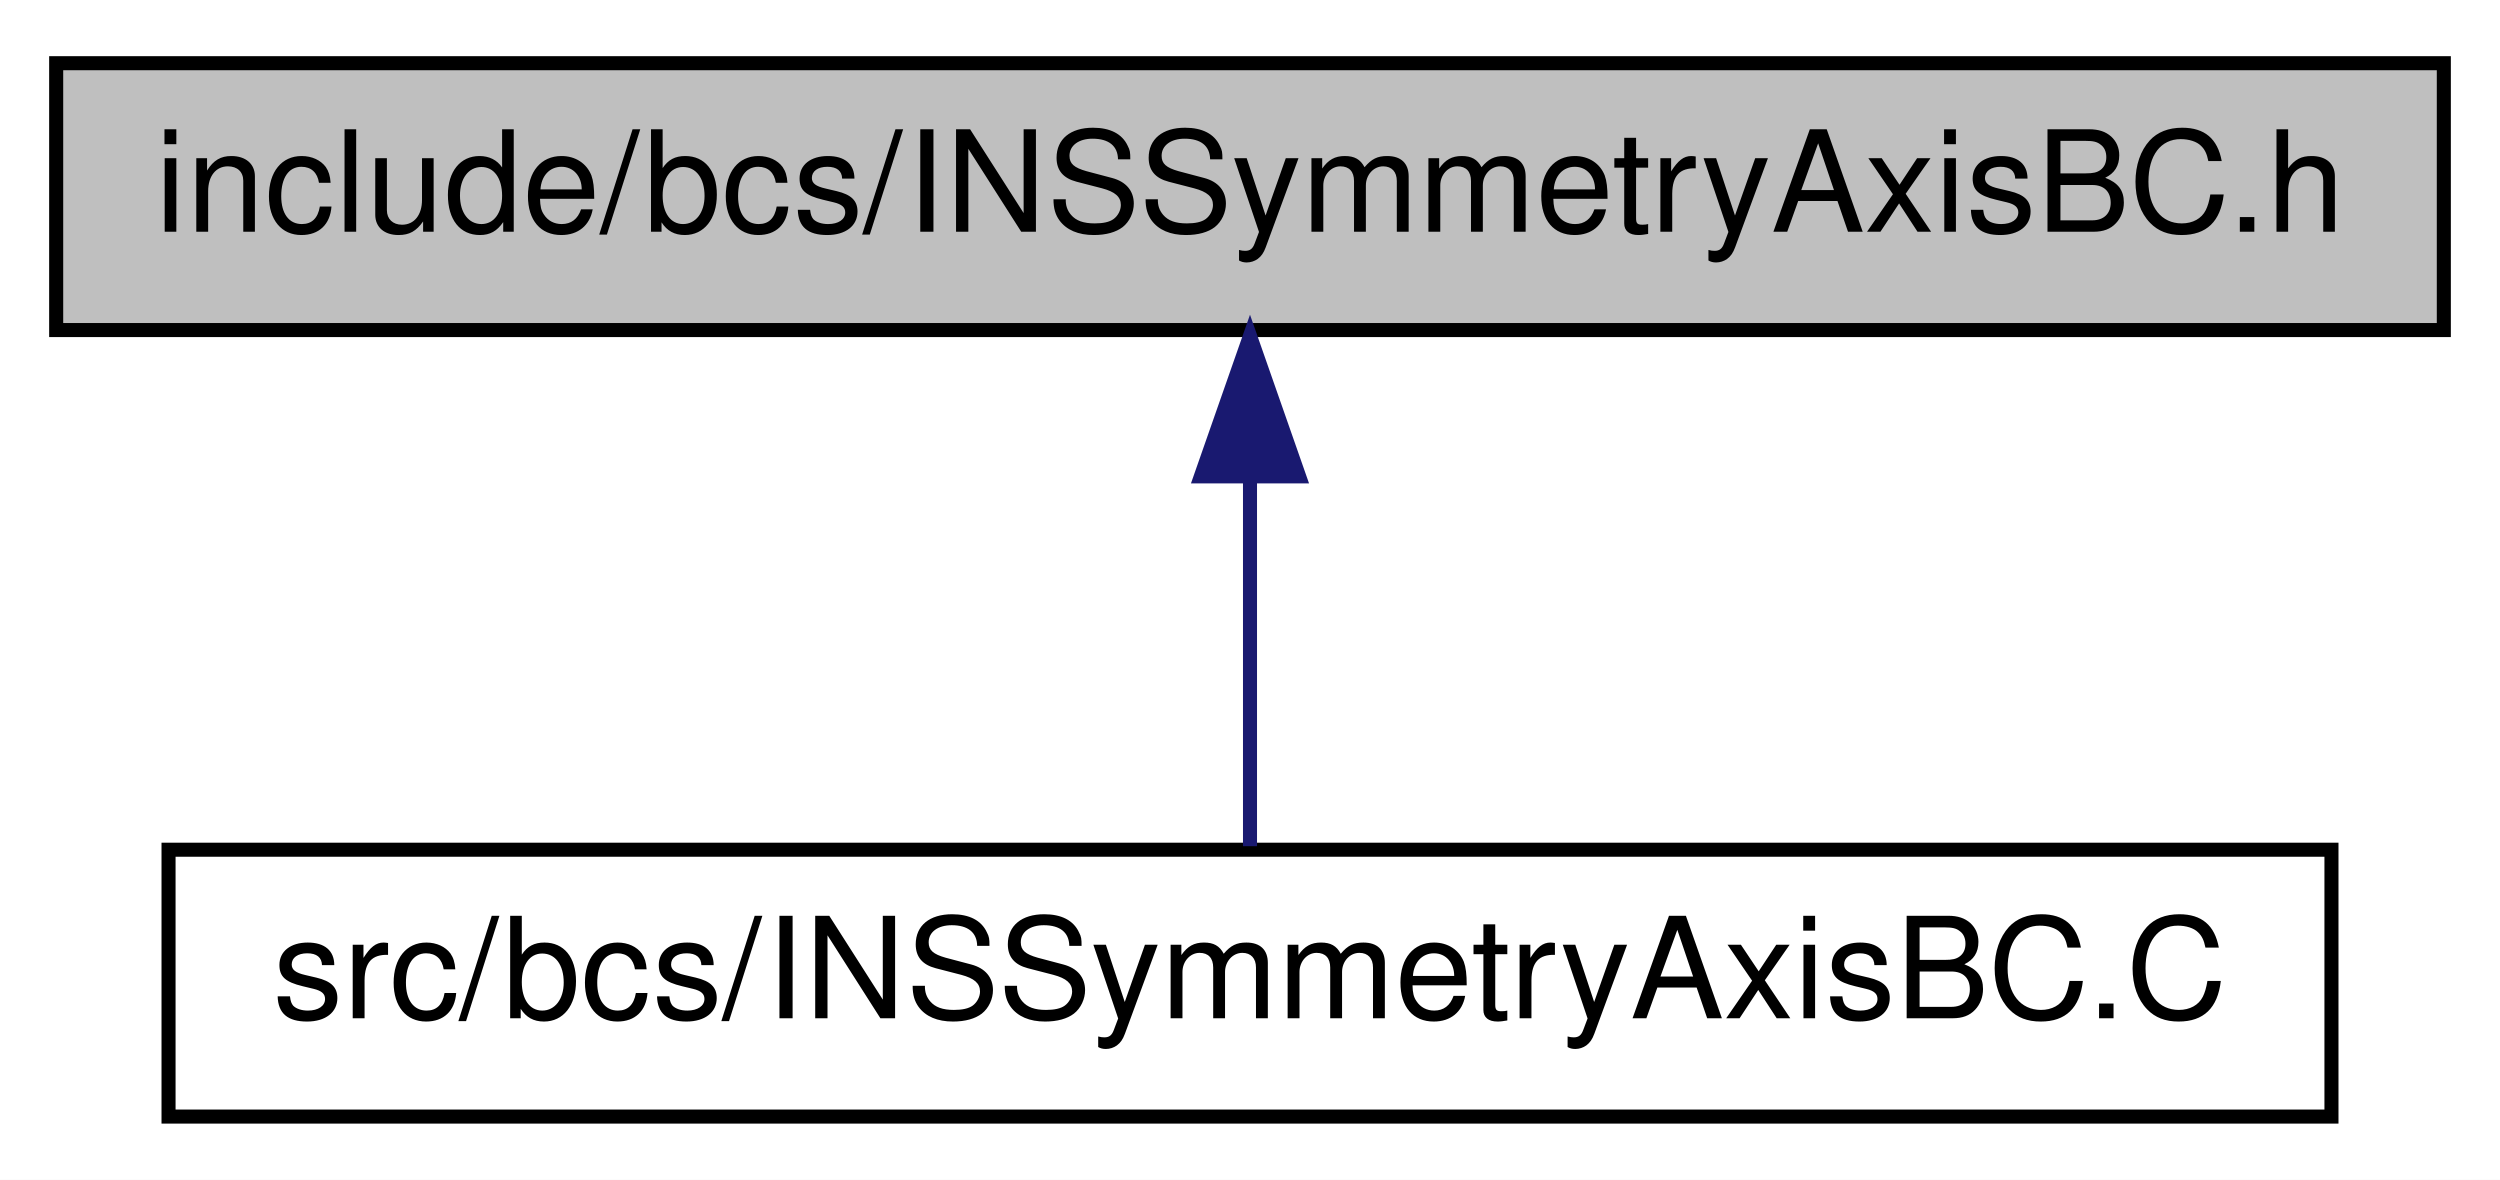
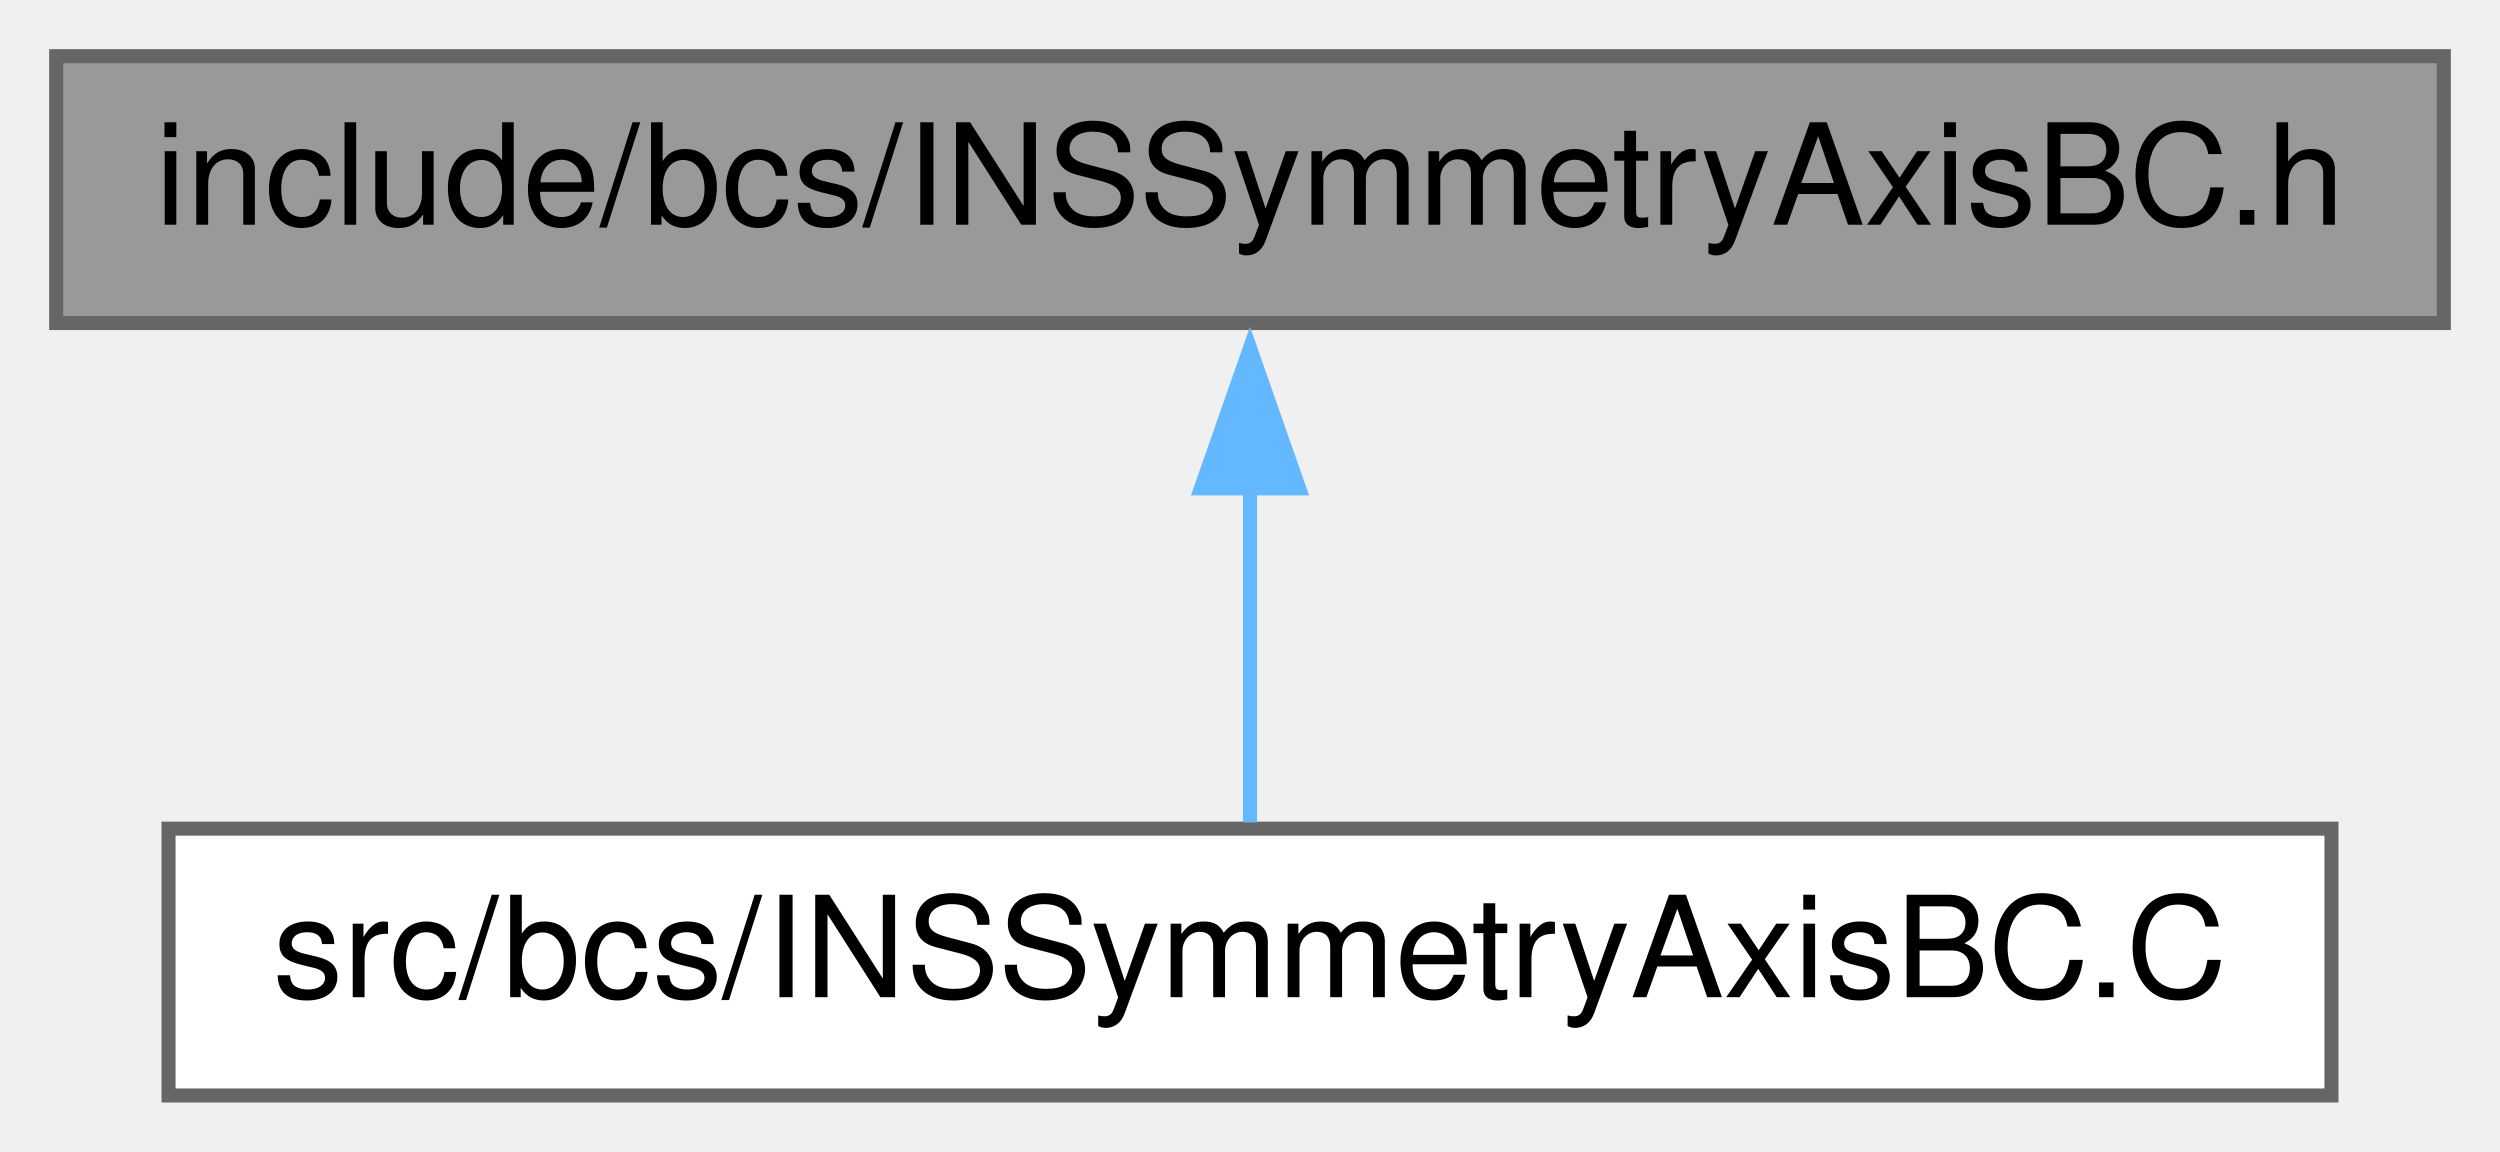
- <svg xmlns="http://www.w3.org/2000/svg" xmlns:xlink="http://www.w3.org/1999/xlink" width="178pt" height="84pt" viewBox="0.00 0.00 178.00 84.00">
-   <g id="graph0" class="graph" transform="scale(1 1) rotate(0) translate(4 80)">
-     <polygon fill="white" stroke="transparent" points="-4,4 -4,-80 174,-80 174,4 -4,4" />
+ <svg xmlns="http://www.w3.org/2000/svg" xmlns:xlink="http://www.w3.org/1999/xlink" width="178pt" height="82pt" viewBox="0.00 0.00 178.00 82.00">
+   <g id="graph0" class="graph" transform="scale(1 1) rotate(0) translate(4 78)">
    <g id="node1" class="node">
      <g id="a_node1">
        <a xlink:title=" ">
-           <polygon fill="#bfbfbf" stroke="black" points="0,-56.5 0,-75.5 170,-75.5 170,-56.5 0,-56.5" />
-           <text text-anchor="middle" x="85" y="-63.5" font-family="Helvetica,sans-Serif" font-size="10.00">include/bcs/INSSymmetryAxisBC.h</text>
+           <polygon fill="#999999" stroke="#666666" points="170,-74 0,-74 0,-55 170,-55 170,-74" />
+           <text text-anchor="middle" x="85" y="-62" font-family="Helvetica,sans-Serif" font-size="10.00">include/bcs/INSSymmetryAxisBC.h</text>
        </a>
      </g>
    </g>
    <g id="node2" class="node">
      <g id="a_node2">
        <a xlink:href="_i_n_s_symmetry_axis_b_c_8_c.html" target="_top" xlink:title=" ">
-           <polygon fill="white" stroke="black" points="8,-0.5 8,-19.5 162,-19.5 162,-0.5 8,-0.5" />
-           <text text-anchor="middle" x="85" y="-7.5" font-family="Helvetica,sans-Serif" font-size="10.00">src/bcs/INSSymmetryAxisBC.C</text>
+           <polygon fill="white" stroke="#666666" points="162,-19 8,-19 8,0 162,0 162,-19" />
+           <text text-anchor="middle" x="85" y="-7" font-family="Helvetica,sans-Serif" font-size="10.00">src/bcs/INSSymmetryAxisBC.C</text>
        </a>
      </g>
    </g>
    <g id="edge1" class="edge">
-       <path fill="none" stroke="midnightblue" d="M85,-45.8C85,-36.91 85,-26.78 85,-19.75" />
-       <polygon fill="midnightblue" stroke="midnightblue" points="81.5,-46.08 85,-56.08 88.5,-46.08 81.5,-46.08" />
+       <path fill="none" stroke="#63b8ff" d="M85,-43.35C85,-35.1 85,-25.97 85,-19.44" />
+       <polygon fill="#63b8ff" stroke="#63b8ff" points="81.5,-43.23 85,-53.23 88.5,-43.23 81.5,-43.23" />
    </g>
  </g>
</svg>
